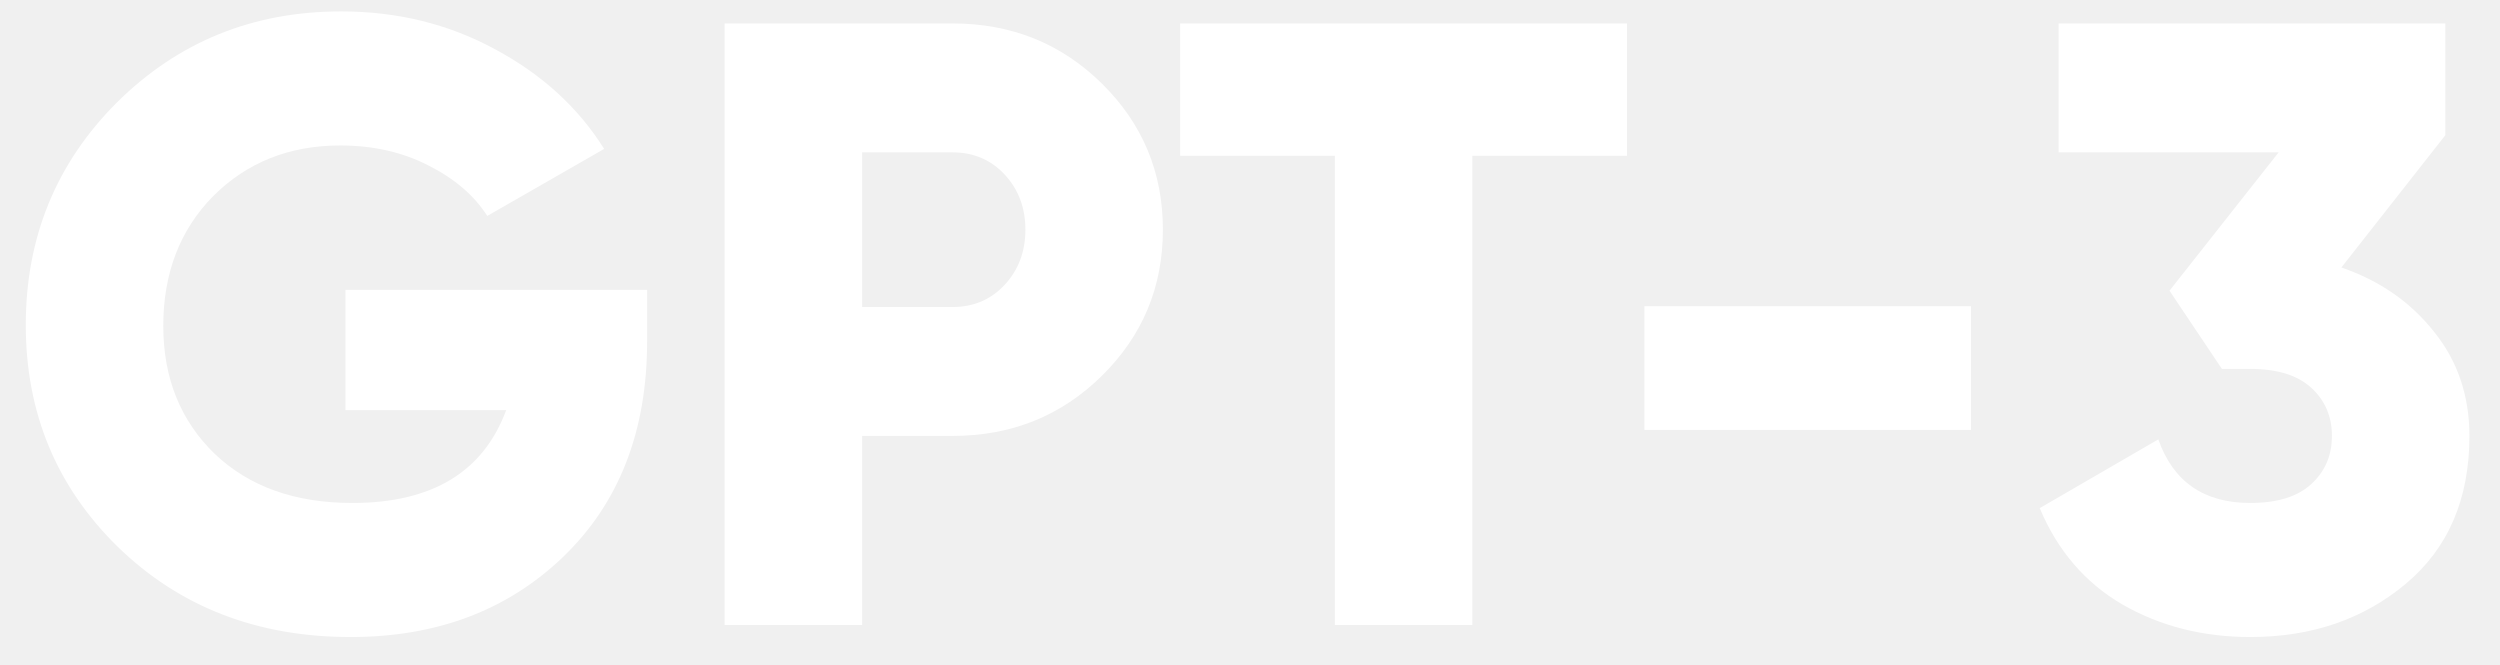
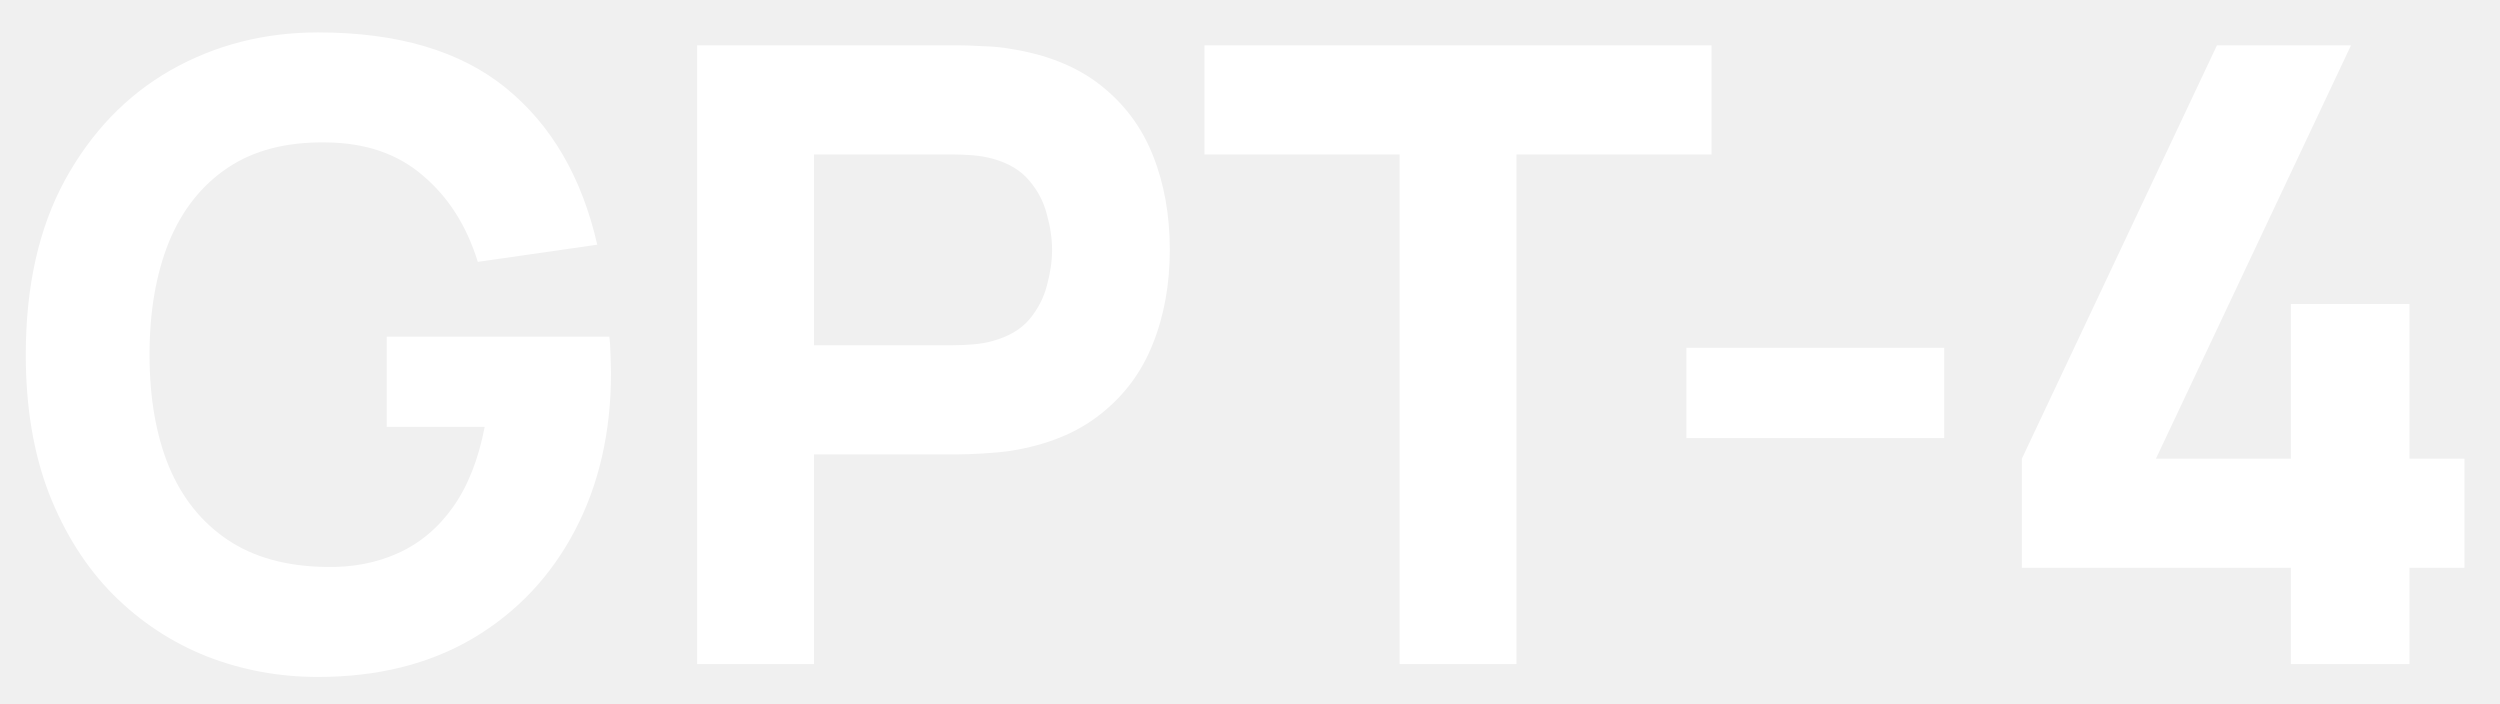
- <svg xmlns="http://www.w3.org/2000/svg" width="64" height="17" viewBox="0 0 64 17" fill="none">
-   <path d="M16.566 7.42V8.74C16.566 11.043 15.847 12.883 14.41 14.262C12.987 15.626 11.176 16.308 8.976 16.308C6.585 16.308 4.598 15.538 3.014 13.998C1.445 12.458 0.66 10.566 0.66 8.322C0.66 6.078 1.437 4.179 2.992 2.624C4.561 1.069 6.475 0.292 8.734 0.292C10.171 0.292 11.484 0.615 12.672 1.26C13.875 1.905 14.806 2.756 15.466 3.812L12.474 5.528C12.137 5 11.631 4.567 10.956 4.23C10.296 3.893 9.548 3.724 8.712 3.724C7.407 3.724 6.321 4.157 5.456 5.022C4.605 5.887 4.18 6.995 4.18 8.344C4.18 9.679 4.62 10.771 5.5 11.622C6.38 12.458 7.553 12.876 9.02 12.876C11.059 12.876 12.371 12.084 12.958 10.5H8.844V7.42H16.566Z" fill="white" />
-   <path d="M24.381 0.6C25.891 0.6 27.167 1.113 28.209 2.14C29.25 3.167 29.77 4.413 29.77 5.88C29.77 7.347 29.25 8.593 28.209 9.62C27.167 10.647 25.891 11.16 24.381 11.16H22.07V16H18.55V0.6H24.381ZM24.381 7.86C24.923 7.86 25.37 7.669 25.723 7.288C26.075 6.907 26.25 6.437 26.25 5.88C26.25 5.323 26.075 4.853 25.723 4.472C25.37 4.091 24.923 3.9 24.381 3.9H22.07V7.86H24.381Z" fill="white" />
-   <path d="M41.652 0.6V3.988H37.692V16H34.172V3.988H30.212V0.6H41.652Z" fill="white" />
-   <path d="M42.097 11.006V7.838H50.457V11.006H42.097Z" fill="white" />
-   <path d="M59.939 6.848C60.922 7.185 61.714 7.735 62.315 8.498C62.917 9.246 63.217 10.133 63.217 11.16C63.217 12.773 62.675 14.035 61.589 14.944C60.504 15.853 59.177 16.308 57.607 16.308C56.39 16.308 55.297 16.029 54.329 15.472C53.376 14.915 52.672 14.093 52.217 13.008L55.253 11.248C55.635 12.333 56.419 12.876 57.607 12.876C58.297 12.876 58.817 12.715 59.169 12.392C59.521 12.069 59.697 11.659 59.697 11.16C59.697 10.661 59.521 10.251 59.169 9.928C58.817 9.605 58.297 9.444 57.607 9.444H56.881L55.539 7.442L58.333 3.9H52.701V0.6H62.601V3.46L59.939 6.848Z" fill="white" />
+ <svg xmlns="http://www.w3.org/2000/svg" width="64" height="18" viewBox="0 0 64 18" fill="none">
+   <path d="M8.14 17.33C7.143 17.33 6.193 17.154 5.291 16.802C4.389 16.443 3.59 15.915 2.893 15.218C2.204 14.521 1.657 13.66 1.254 12.633C0.858 11.606 0.66 10.422 0.66 9.08C0.66 7.327 0.994 5.839 1.661 4.614C2.336 3.382 3.238 2.443 4.367 1.798C5.504 1.153 6.761 0.83 8.14 0.83C10.179 0.83 11.781 1.303 12.947 2.249C14.113 3.195 14.894 4.533 15.29 6.264L12.232 6.704C11.946 5.78 11.477 5.043 10.824 4.493C10.179 3.936 9.35 3.653 8.338 3.646C7.333 3.631 6.497 3.848 5.83 4.295C5.163 4.742 4.66 5.377 4.323 6.198C3.993 7.019 3.828 7.98 3.828 9.08C3.828 10.18 3.993 11.133 4.323 11.94C4.66 12.747 5.163 13.374 5.83 13.821C6.497 14.268 7.333 14.499 8.338 14.514C9.02 14.529 9.636 14.411 10.186 14.162C10.743 13.913 11.213 13.52 11.594 12.985C11.975 12.45 12.247 11.764 12.408 10.928H9.9V8.618H15.598C15.613 8.713 15.624 8.882 15.631 9.124C15.638 9.366 15.642 9.505 15.642 9.542C15.642 11.06 15.334 12.406 14.718 13.579C14.102 14.752 13.233 15.673 12.111 16.34C10.989 17 9.665 17.33 8.14 17.33ZM17.847 17V1.16H24.535C24.689 1.16 24.894 1.167 25.151 1.182C25.415 1.189 25.649 1.211 25.855 1.248C26.801 1.395 27.574 1.706 28.176 2.183C28.784 2.66 29.232 3.261 29.518 3.987C29.804 4.706 29.947 5.509 29.947 6.396C29.947 7.283 29.8 8.09 29.507 8.816C29.221 9.535 28.773 10.132 28.165 10.609C27.563 11.086 26.793 11.397 25.855 11.544C25.649 11.573 25.415 11.595 25.151 11.61C24.887 11.625 24.681 11.632 24.535 11.632H20.839V17H17.847ZM20.839 8.838H24.403C24.557 8.838 24.725 8.831 24.909 8.816C25.092 8.801 25.261 8.772 25.415 8.728C25.818 8.618 26.13 8.435 26.35 8.178C26.57 7.914 26.72 7.624 26.801 7.309C26.889 6.986 26.933 6.682 26.933 6.396C26.933 6.11 26.889 5.809 26.801 5.494C26.72 5.171 26.57 4.882 26.35 4.625C26.13 4.361 25.818 4.174 25.415 4.064C25.261 4.02 25.092 3.991 24.909 3.976C24.725 3.961 24.557 3.954 24.403 3.954H20.839V8.838ZM35.829 17V3.954H30.835V1.16H43.815V3.954H38.821V17H35.829ZM43.172 11.214V8.904H49.772V11.214H43.172ZM58.646 17V14.536H51.76V11.742L56.754 1.16H60.186L55.192 11.742H58.646V7.782H61.682V11.742H63.09V14.536H61.682V17H58.646Z" fill="white" />
</svg>
